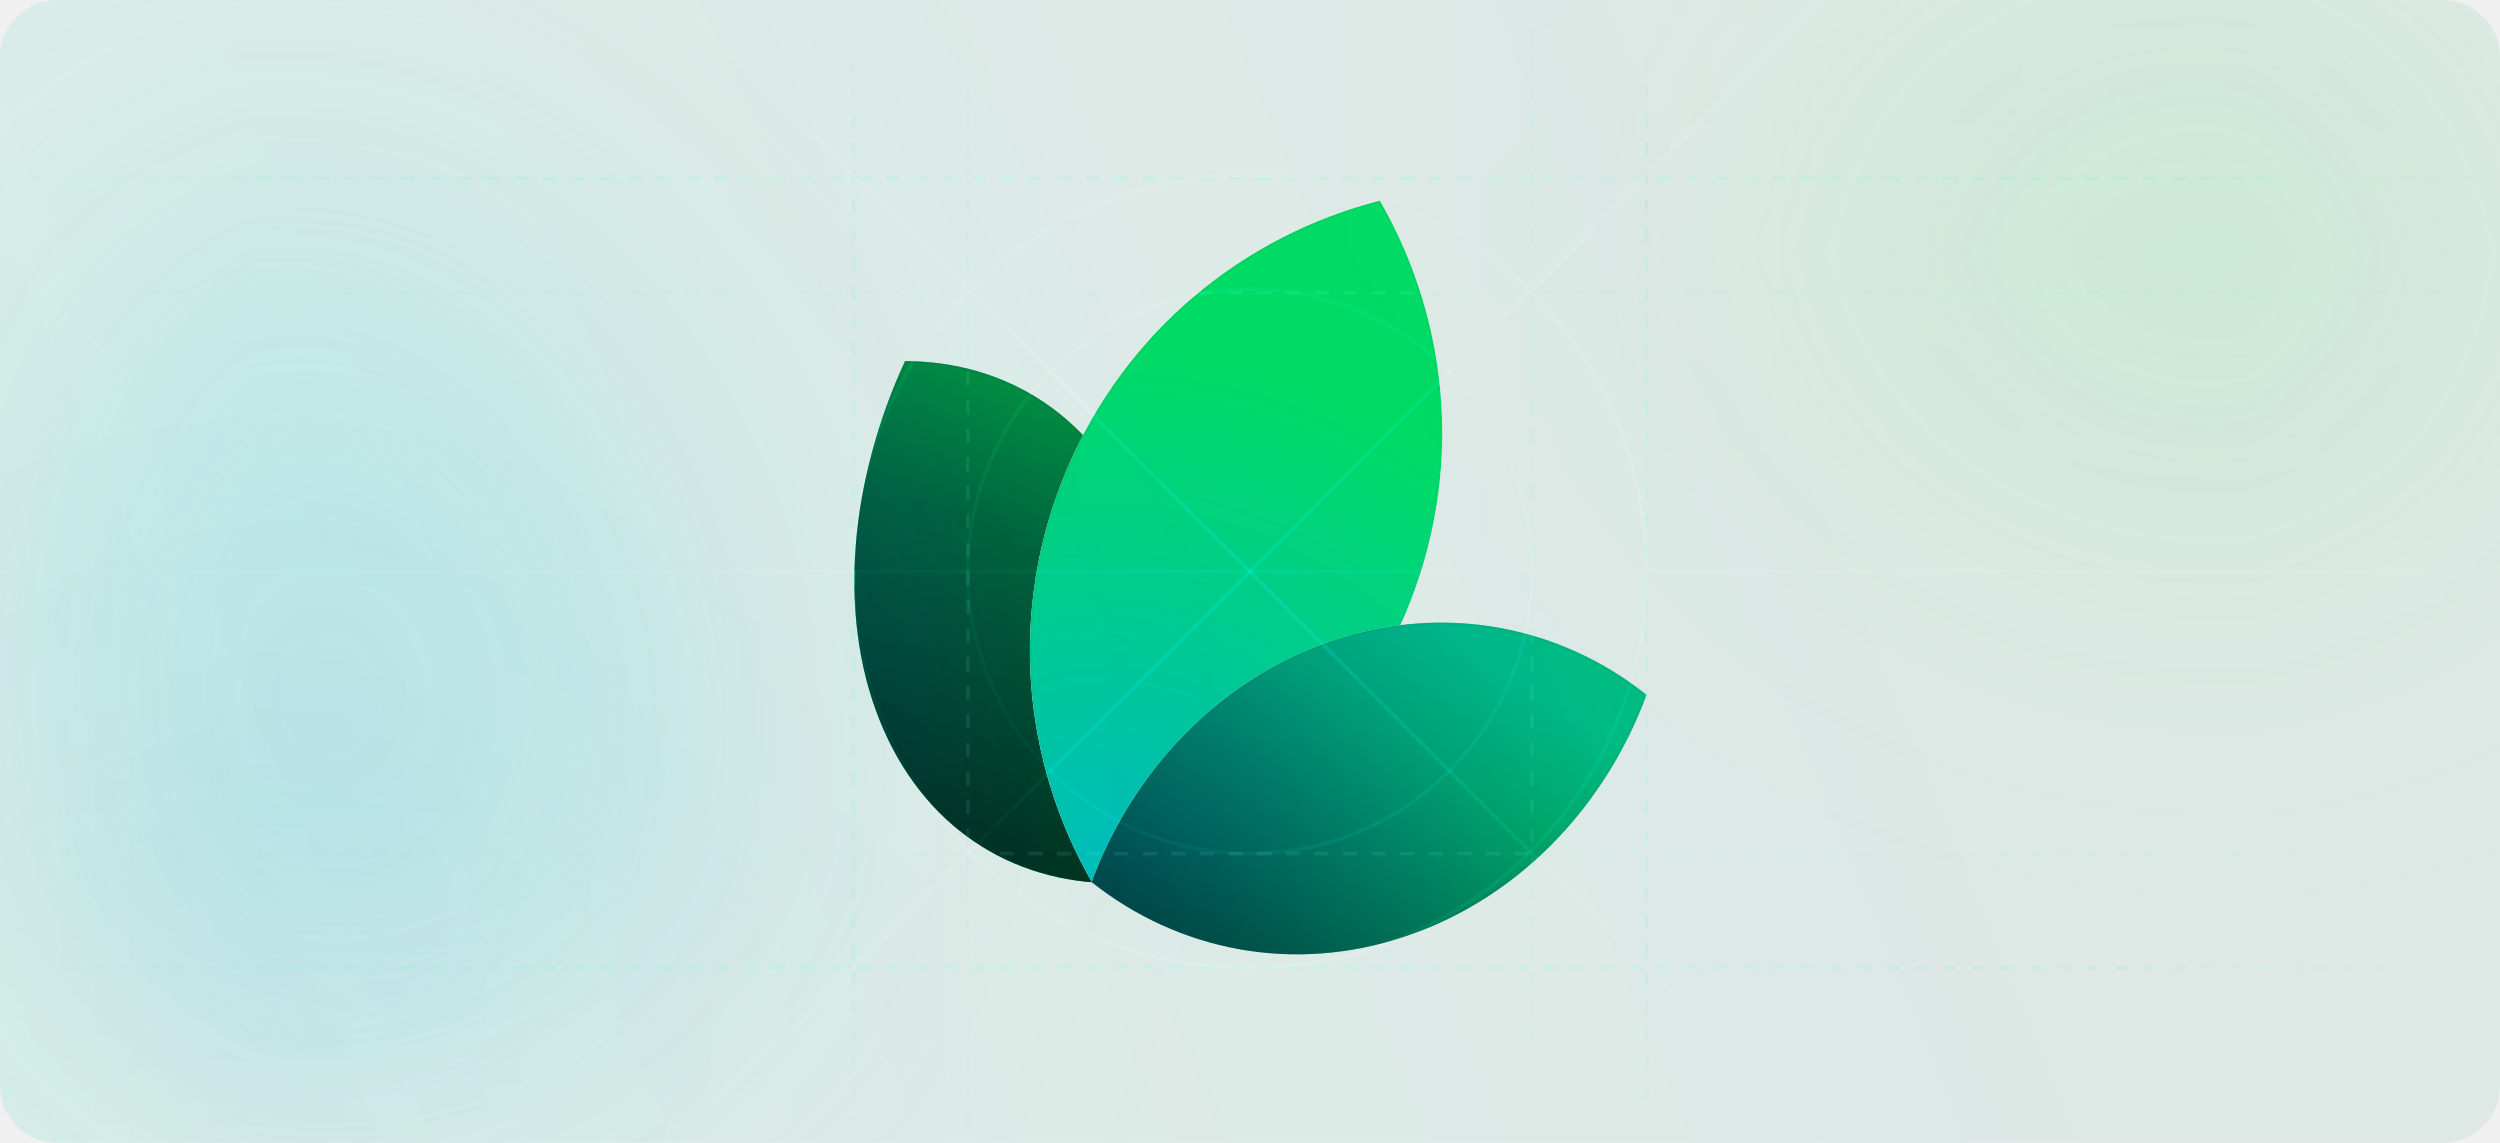
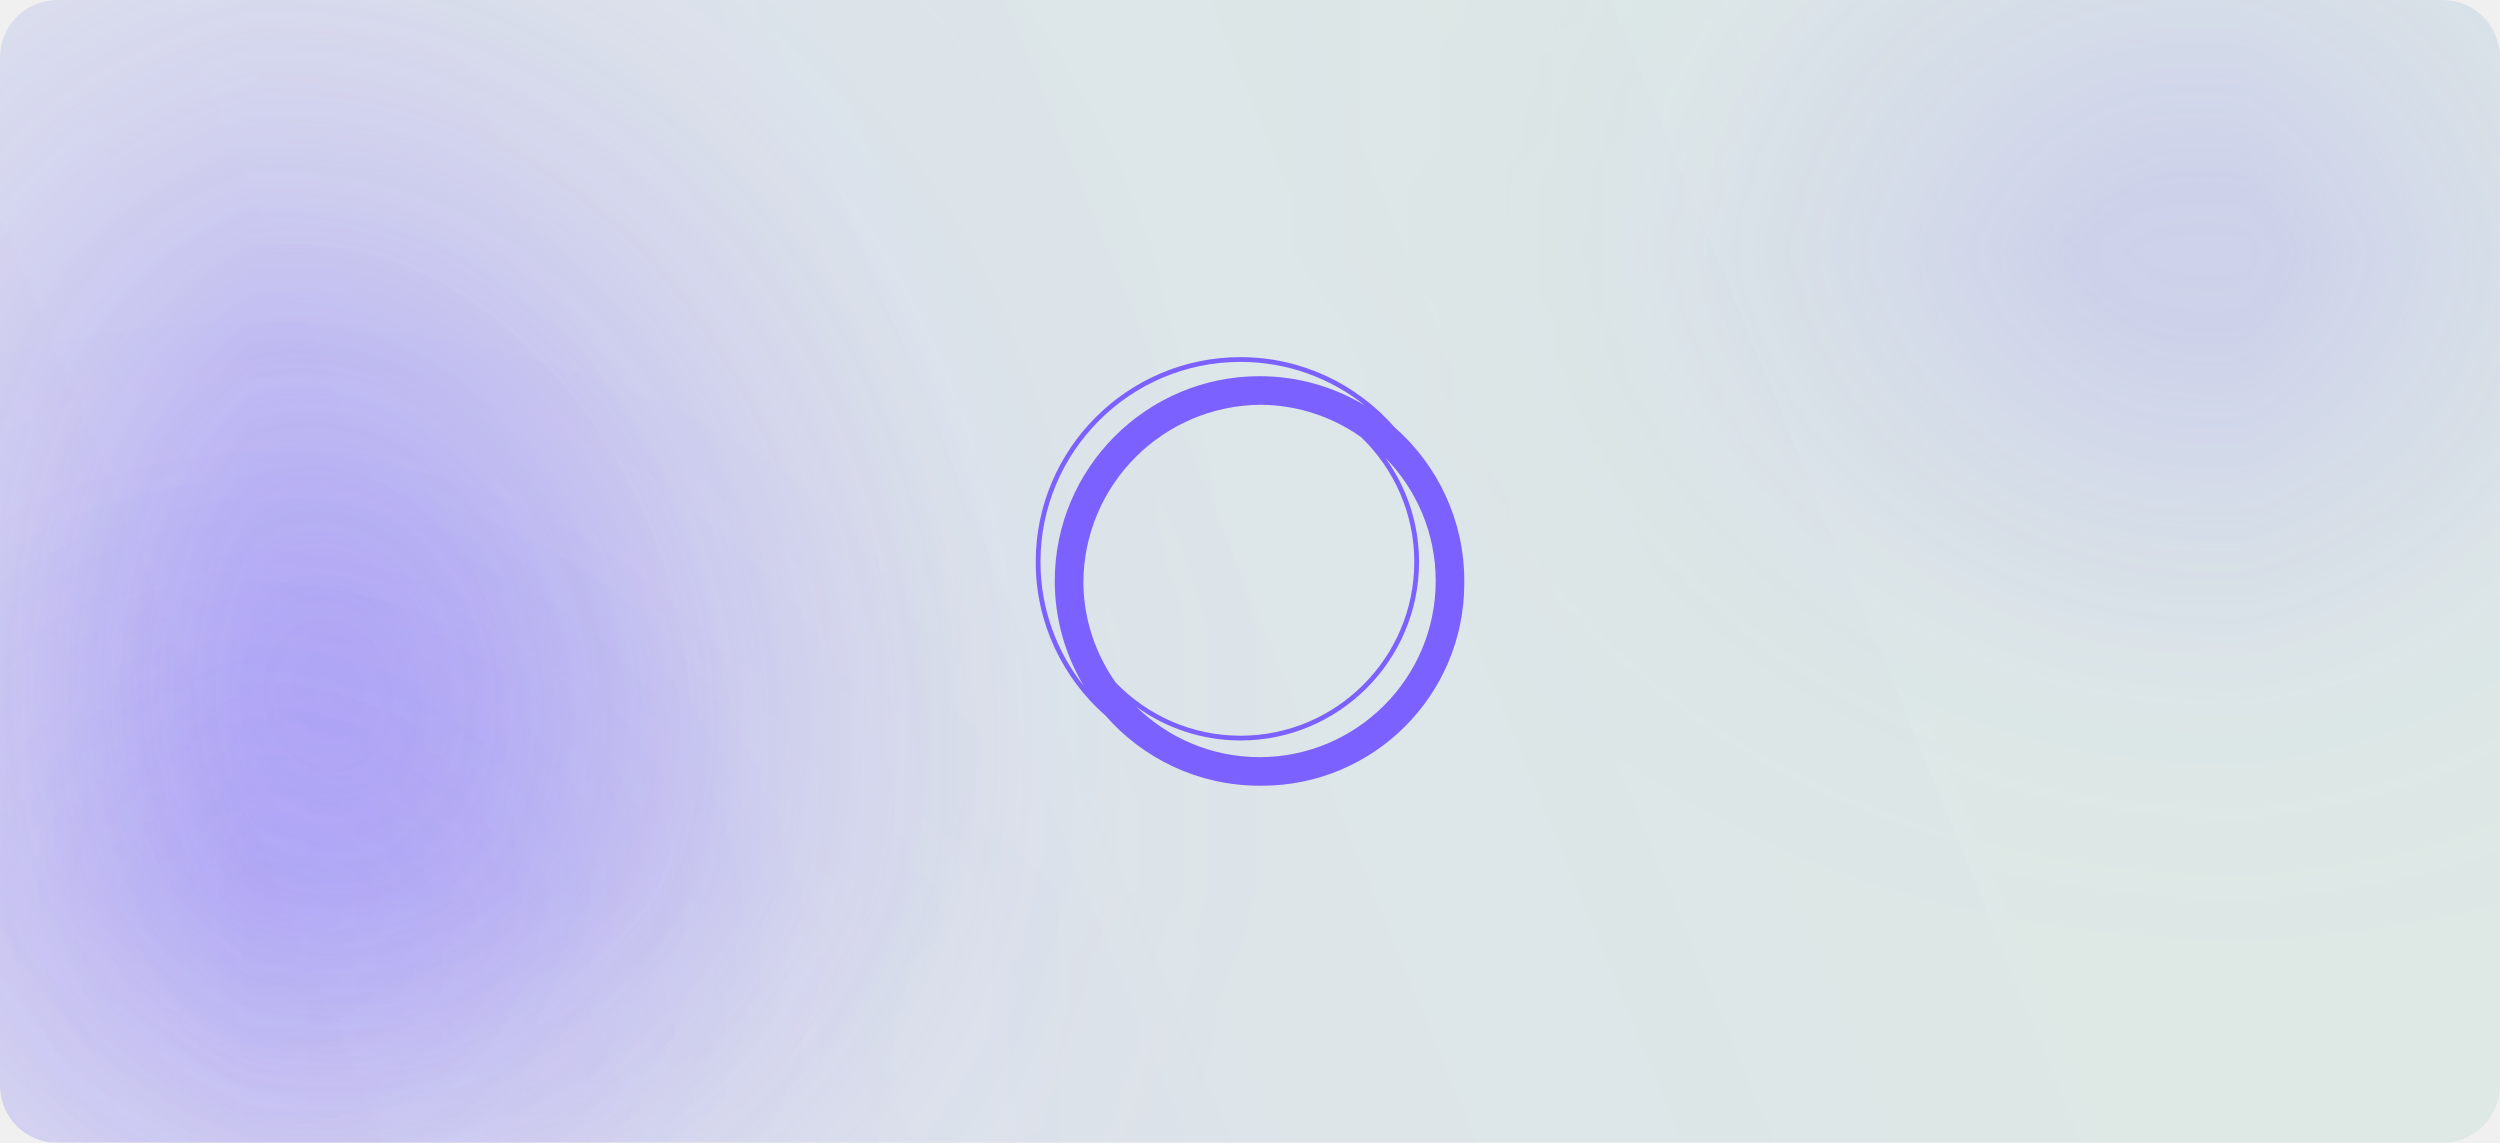
<svg xmlns="http://www.w3.org/2000/svg" width="700" height="320" viewBox="0 0 700 320" fill="none">
-   <g clip-path="url(#clip0_2862_30)">
-     <rect width="700" height="320" rx="16" fill="url(#paint0_linear_2862_30)" />
-     <path d="M311.889 247.3C283.097 247.215 258.226 231.466 246.292 201.629C234.357 171.793 238.02 134.523 253.414 101.112C282.206 101.197 307.077 116.945 319.011 146.782C330.946 176.619 327.283 213.888 311.889 247.3Z" fill="white" />
-     <path d="M311.889 247.3C283.097 247.215 258.226 231.466 246.292 201.629C234.357 171.793 238.02 134.523 253.414 101.112C282.206 101.197 307.077 116.945 319.011 146.782C330.946 176.619 327.283 213.888 311.889 247.3Z" fill="url(#paint1_radial_2862_30)" />
-     <path d="M311.889 247.3C283.097 247.215 258.226 231.466 246.292 201.629C234.357 171.793 238.02 134.523 253.414 101.112C282.206 101.197 307.077 116.945 319.011 146.782C330.946 176.619 327.283 213.888 311.889 247.3Z" fill="black" fill-opacity="0.5" style="mix-blend-mode:hard-light" />
-     <path d="M311.889 247.3C283.097 247.215 258.226 231.466 246.292 201.629C234.357 171.793 238.02 134.523 253.414 101.112C282.206 101.197 307.077 116.945 319.011 146.782C330.946 176.619 327.283 213.888 311.889 247.3Z" fill="url(#paint2_linear_2862_30)" fill-opacity="0.5" style="mix-blend-mode:hard-light" />
-     <path d="M311.72 247.034C283.108 246.887 258.409 231.208 246.538 201.531C234.656 171.825 238.271 134.702 253.583 101.377C282.195 101.524 306.894 117.203 318.765 146.88C330.647 176.586 327.031 213.709 311.72 247.034Z" stroke="url(#paint3_linear_2862_30)" stroke-opacity="0.05" stroke-width="0.531" />
-     <path d="M305.839 247.174C343.92 237.419 377.154 210.619 393.585 171.64C410.017 132.661 405.98 90.199 386.347 56.193C348.266 65.948 315.032 92.749 298.601 131.728C282.169 170.706 286.206 213.168 305.839 247.174Z" fill="white" />
-     <path d="M305.839 247.174C343.92 237.419 377.154 210.619 393.585 171.64C410.017 132.661 405.98 90.199 386.347 56.193C348.266 65.948 315.032 92.749 298.601 131.728C282.169 170.706 286.206 213.168 305.839 247.174Z" fill="url(#paint4_radial_2862_30)" />
-     <path d="M393.341 171.537C376.971 210.369 343.89 237.091 305.969 246.867C286.462 212.959 282.476 170.663 298.845 131.831C315.215 92.998 348.295 66.276 386.217 56.5C405.724 90.408 409.71 132.704 393.341 171.537Z" stroke="url(#paint5_linear_2862_30)" stroke-opacity="0.05" stroke-width="0.531" />
-     <path d="M305.686 246.995C329.749 266.114 361.965 272.832 393.67 262.129C425.376 251.426 449.499 225.691 461.03 194.556C436.967 175.437 404.751 168.719 373.045 179.422C341.34 190.125 317.217 215.86 305.686 246.995Z" fill="white" />
-     <path d="M305.686 246.995C329.749 266.114 361.965 272.832 393.67 262.129C425.376 251.426 449.499 225.691 461.03 194.556C436.967 175.437 404.751 168.719 373.045 179.422C341.34 190.125 317.217 215.86 305.686 246.995Z" fill="url(#paint6_radial_2862_30)" />
-     <path d="M305.686 246.995C329.749 266.114 361.965 272.832 393.67 262.129C425.376 251.426 449.499 225.691 461.03 194.556C436.967 175.437 404.751 168.719 373.045 179.422C341.34 190.125 317.217 215.86 305.686 246.995Z" fill="black" fill-opacity="0.2" style="mix-blend-mode:hard-light" />
-     <path d="M305.686 246.995C329.749 266.114 361.965 272.832 393.67 262.129C425.376 251.426 449.499 225.691 461.03 194.556C436.967 175.437 404.751 168.719 373.045 179.422C341.34 190.125 317.217 215.86 305.686 246.995Z" fill="url(#paint7_linear_2862_30)" fill-opacity="0.5" style="mix-blend-mode:hard-light" />
-     <path d="M393.586 261.878C362.034 272.529 329.98 265.88 306.002 246.907C317.534 215.919 341.57 190.327 373.13 179.673C404.681 169.023 436.735 175.671 460.714 194.644C449.181 225.632 425.145 251.224 393.586 261.878Z" stroke="url(#paint8_linear_2862_30)" stroke-opacity="0.05" stroke-width="0.531" />
-     <g opacity="0.8" filter="url(#filter0_f_2862_30)">
-       <circle cx="660" cy="-60" r="160" fill="#18E244" fill-opacity="0.4" />
+   <g clip-path="url(#clip0_98_54)">
+     <mask id="mask0_98_54" style="mask-type:luminance" maskUnits="userSpaceOnUse" x="0" y="0" width="700" height="320">
+       <path d="M684 0H16C7.163 0 0 7.163 0 16V304C0 312.837 7.163 320 16 320H684C692.837 320 700 312.837 700 304V16C700 7.163 692.837 0 684 0Z" fill="white" />
+     </mask>
+     <g mask="url(#mask0_98_54)">
+       <path d="M684 0H16C7.163 0 0 7.163 0 16V304C0 312.837 7.163 320 16 320H684C692.837 320 700 312.837 700 304V16C700 7.163 692.837 0 684 0Z" fill="url(#paint0_linear_98_54)" />
+       <g opacity="0.8" filter="url(#filter0_f_98_54)">
+         <path d="M660 100C748.366 100 820 28.366 820 -60C820 -148.366 748.366 -220 660 -220C571.634 -220 500 -148.366 500 -60C500 28.366 571.634 100 660 100Z" fill="#7B61FF" fill-opacity="0.8" />
+       </g>
+       <g opacity="0.8" filter="url(#filter1_f_98_54)">
+         <path d="M20 373C108.366 373 180 301.366 180 213C180 124.634 108.366 53 20 53C-68.366 53 -140 124.634 -140 213C-140 301.366 -68.366 373 20 373Z" fill="#7B61FF" fill-opacity="0.8" />
+       </g>
+       <g opacity="0.8" filter="url(#filter2_f_98_54)">
+ </g>
+       <g opacity="0.8" filter="url(#filter3_f_98_54)">
+         <path d="M20 573C108.366 573 180 501.366 180 413C180 324.634 108.366 253 20 253C-68.366 253 -140 324.634 -140 413C-140 501.366 -68.366 573 20 573Z" fill="#7B61FF" />
+       </g>
    </g>
-     <g opacity="0.8" filter="url(#filter1_f_2862_30)">
-       <circle cx="20" cy="213" r="160" fill="#18CAE2" fill-opacity="0.33" />
-     </g>
-     <g opacity="0.8" filter="url(#filter2_f_2862_30)">
-       <circle cx="660" cy="480" r="160" fill="#18E2B2" fill-opacity="0.52" />
-     </g>
-     <g opacity="0.8" filter="url(#filter3_f_2862_30)">
-       <circle cx="20" cy="413" r="160" fill="#4018E2" fill-opacity="0.22" />
-     </g>
-     <path opacity="0.2" d="M0 50H700" stroke="url(#paint9_radial_2862_30)" stroke-dasharray="4 4" />
-     <path opacity="0.1" d="M0 82H700" stroke="url(#paint10_radial_2862_30)" stroke-dasharray="4 4" />
-     <path opacity="0.2" d="M239 0L239 320" stroke="url(#paint11_radial_2862_30)" stroke-dasharray="4 4" />
-     <path opacity="0.1" d="M271 0L271 320" stroke="url(#paint12_radial_2862_30)" stroke-dasharray="4 4" />
-     <path opacity="0.2" d="M461 0L461 320" stroke="url(#paint13_radial_2862_30)" stroke-dasharray="4 4" />
-     <path opacity="0.1" d="M429 0L429 320" stroke="url(#paint14_radial_2862_30)" stroke-dasharray="4 4" />
-     <path opacity="0.2" d="M0 271H700" stroke="url(#paint15_radial_2862_30)" stroke-dasharray="4 4" />
-     <path opacity="0.1" d="M0 239H700" stroke="url(#paint16_radial_2862_30)" stroke-dasharray="4 4" />
-     <g style="mix-blend-mode:overlay" opacity="0.1">
-       <path d="M0 160H700" stroke="url(#paint17_linear_2862_30)" />
-     </g>
-     <g style="mix-blend-mode:overlay" opacity="0.2">
-       <path d="M511 -1L189 321" stroke="url(#paint18_linear_2862_30)" />
-     </g>
-     <g style="mix-blend-mode:overlay" opacity="0.2">
-       <path d="M511 321L189 -1" stroke="url(#paint19_linear_2862_30)" />
-     </g>
-     <g style="mix-blend-mode:overlay" opacity="0.1">
-       <circle cx="350" cy="160" r="111" stroke="white" />
-     </g>
-     <g style="mix-blend-mode:overlay" opacity="0.1">
-       <circle cx="350" cy="160" r="79" stroke="white" />
-     </g>
+     <path d="M410 162.667C410 145.505 402.411 130.092 390.424 119.576C379.908 107.589 364.495 100 347.333 100C315.72 100 290 125.72 290 157.333C290 174.491 297.587 189.901 309.569 200.417C320.085 212.408 335.501 220 352.667 220C352.779 220 352.888 219.992 353 219.992C353.112 219.992 353.221 220 353.333 220C384.629 220 410 194.629 410 163.333C410 163.221 409.992 163.112 409.992 163C409.992 162.888 410 162.779 410 162.667ZM312.437 191.161C306.777 183.191 303.411 173.483 303.341 163C303.521 135.652 325.651 113.521 353 113.341C363.483 113.411 373.192 116.777 381.161 122.437C390.299 131.297 396 143.677 396 157.333C396 184.168 374.168 206 347.333 206C333.677 206 321.297 200.299 312.437 191.161ZM291.333 157.333C291.333 126.455 316.455 101.333 347.333 101.333C360.477 101.333 372.568 105.896 382.133 113.507C373.516 108.323 363.435 105.333 352.667 105.333C321.053 105.333 295.333 131.053 295.333 162.667C295.333 173.432 298.321 183.511 303.503 192.127C295.895 182.564 291.333 170.475 291.333 157.333ZM352.667 212C339.227 212 327.031 206.593 318.127 197.847C326.359 203.805 336.451 207.333 347.333 207.333C374.904 207.333 397.333 184.904 397.333 157.333C397.333 146.451 393.805 136.359 387.847 128.127C396.593 137.031 402 149.227 402 162.667C402 189.869 379.869 212 352.667 212Z" fill="#7B61FF" />
  </g>
  <defs>
-     <filter id="filter0_f_2862_30" x="260" y="-460" width="800" height="800" filterUnits="userSpaceOnUse" color-interpolation-filters="sRGB">
+     <filter id="filter0_f_98_54" x="260" y="-460" width="800" height="800" filterUnits="userSpaceOnUse" color-interpolation-filters="sRGB">
      <feFlood flood-opacity="0" result="BackgroundImageFix" />
      <feBlend mode="normal" in="SourceGraphic" in2="BackgroundImageFix" result="shape" />
-       <feGaussianBlur stdDeviation="120" result="effect1_foregroundBlur_2862_30" />
+       <feGaussianBlur stdDeviation="120" result="effect1_foregroundBlur_98_54" />
    </filter>
-     <filter id="filter1_f_2862_30" x="-380" y="-187" width="800" height="800" filterUnits="userSpaceOnUse" color-interpolation-filters="sRGB">
+     <filter id="filter1_f_98_54" x="-380" y="-187" width="800" height="800" filterUnits="userSpaceOnUse" color-interpolation-filters="sRGB">
      <feFlood flood-opacity="0" result="BackgroundImageFix" />
      <feBlend mode="normal" in="SourceGraphic" in2="BackgroundImageFix" result="shape" />
-       <feGaussianBlur stdDeviation="120" result="effect1_foregroundBlur_2862_30" />
+       <feGaussianBlur stdDeviation="120" result="effect1_foregroundBlur_98_54" />
    </filter>
-     <filter id="filter2_f_2862_30" x="260" y="80" width="800" height="800" filterUnits="userSpaceOnUse" color-interpolation-filters="sRGB">
+     <filter id="filter2_f_98_54" x="260" y="80" width="800" height="800" filterUnits="userSpaceOnUse" color-interpolation-filters="sRGB">
      <feFlood flood-opacity="0" result="BackgroundImageFix" />
      <feBlend mode="normal" in="SourceGraphic" in2="BackgroundImageFix" result="shape" />
-       <feGaussianBlur stdDeviation="120" result="effect1_foregroundBlur_2862_30" />
+       <feGaussianBlur stdDeviation="120" result="effect1_foregroundBlur_98_54" />
    </filter>
-     <filter id="filter3_f_2862_30" x="-380" y="13" width="800" height="800" filterUnits="userSpaceOnUse" color-interpolation-filters="sRGB">
+     <filter id="filter3_f_98_54" x="-380" y="13" width="800" height="800" filterUnits="userSpaceOnUse" color-interpolation-filters="sRGB">
      <feFlood flood-opacity="0" result="BackgroundImageFix" />
      <feBlend mode="normal" in="SourceGraphic" in2="BackgroundImageFix" result="shape" />
-       <feGaussianBlur stdDeviation="120" result="effect1_foregroundBlur_2862_30" />
+       <feGaussianBlur stdDeviation="120" result="effect1_foregroundBlur_98_54" />
    </filter>
-     <linearGradient id="paint0_linear_2862_30" x1="1.04308e-05" y1="320" x2="710.784" y2="26.079" gradientUnits="userSpaceOnUse">
-       <stop stop-color="#18E299" stop-opacity="0.09" />
+     <linearGradient id="paint0_linear_98_54" x1="1.27814e-05" y1="320" x2="710.784" y2="26.079" gradientUnits="userSpaceOnUse">
+       <stop stop-color="#182CE2" stop-opacity="0.09" />
      <stop offset="0.729" stop-color="#0D9373" stop-opacity="0.08" />
    </linearGradient>
-     <radialGradient id="paint1_radial_2862_30" cx="0" cy="0" r="1" gradientUnits="userSpaceOnUse" gradientTransform="translate(208.697 189.703) rotate(-10.029) scale(169.097 167.466)">
-       <stop stop-color="#00B0BB" />
-       <stop offset="1" stop-color="#00DB65" />
-     </radialGradient>
-     <linearGradient id="paint2_linear_2862_30" x1="306.587" y1="93.56" x2="252.341" y2="224.228" gradientUnits="userSpaceOnUse">
-       <stop stop-color="#18E299" />
-       <stop offset="1" />
-     </linearGradient>
-     <linearGradient id="paint3_linear_2862_30" x1="311.84" y1="123.717" x2="253.579" y2="224.761" gradientUnits="userSpaceOnUse">
-       <stop />
-       <stop offset="1" stop-opacity="0" />
-     </linearGradient>
-     <radialGradient id="paint4_radial_2862_30" cx="0" cy="0" r="1" gradientUnits="userSpaceOnUse" gradientTransform="translate(313.407 243.64) rotate(-75.7542) scale(203.632 223.902)">
-       <stop stop-color="#00BBBB" />
-       <stop offset="0.713" stop-color="#00DB65" />
-     </radialGradient>
-     <linearGradient id="paint5_linear_2862_30" x1="308.586" y1="102.284" x2="383.487" y2="201.169" gradientUnits="userSpaceOnUse">
-       <stop />
-       <stop offset="1" stop-opacity="0" />
-     </linearGradient>
-     <radialGradient id="paint6_radial_2862_30" cx="0" cy="0" r="1" gradientUnits="userSpaceOnUse" gradientTransform="translate(311.446 249.925) rotate(-20.3524) scale(174.776 163.096)">
-       <stop stop-color="#00B0BB" />
-       <stop offset="1" stop-color="#00DB65" />
-     </radialGradient>
-     <linearGradient id="paint7_linear_2862_30" x1="395.842" y1="169.781" x2="332.121" y2="263.82" gradientUnits="userSpaceOnUse">
-       <stop stop-color="#00B1BC" />
-       <stop offset="1" />
-     </linearGradient>
-     <linearGradient id="paint8_linear_2862_30" x1="395.842" y1="169.781" x2="370.99" y2="271.799" gradientUnits="userSpaceOnUse">
-       <stop />
-       <stop offset="1" stop-opacity="0" />
-     </linearGradient>
-     <radialGradient id="paint9_radial_2862_30" cx="0" cy="0" r="1" gradientUnits="userSpaceOnUse" gradientTransform="translate(350 50) scale(398.125 182)">
-       <stop offset="0.349" stop-color="#84FFD3" />
-       <stop offset="0.88" stop-color="#18E299" stop-opacity="0" />
-     </radialGradient>
-     <radialGradient id="paint10_radial_2862_30" cx="0" cy="0" r="1" gradientUnits="userSpaceOnUse" gradientTransform="translate(350 82) scale(398.125 182)">
-       <stop offset="0.349" stop-color="#84FFD3" />
-       <stop offset="0.88" stop-color="#18E299" stop-opacity="0" />
-     </radialGradient>
-     <radialGradient id="paint11_radial_2862_30" cx="0" cy="0" r="1" gradientUnits="userSpaceOnUse" gradientTransform="translate(239 160) rotate(90) scale(182 182)">
-       <stop offset="0.349" stop-color="#84FFD3" />
-       <stop offset="0.88" stop-color="#18E299" stop-opacity="0" />
-     </radialGradient>
-     <radialGradient id="paint12_radial_2862_30" cx="0" cy="0" r="1" gradientUnits="userSpaceOnUse" gradientTransform="translate(271 160) rotate(90) scale(182 182)">
-       <stop offset="0.349" stop-color="#84FFD3" />
-       <stop offset="0.88" stop-color="#18E299" stop-opacity="0" />
-     </radialGradient>
-     <radialGradient id="paint13_radial_2862_30" cx="0" cy="0" r="1" gradientUnits="userSpaceOnUse" gradientTransform="translate(461 160) rotate(90) scale(182 182)">
-       <stop offset="0.349" stop-color="#84FFD3" />
-       <stop offset="0.88" stop-color="#18E299" stop-opacity="0" />
-     </radialGradient>
-     <radialGradient id="paint14_radial_2862_30" cx="0" cy="0" r="1" gradientUnits="userSpaceOnUse" gradientTransform="translate(429 160) rotate(90) scale(182 182)">
-       <stop offset="0.349" stop-color="#84FFD3" />
-       <stop offset="0.88" stop-color="#18E299" stop-opacity="0" />
-     </radialGradient>
-     <radialGradient id="paint15_radial_2862_30" cx="0" cy="0" r="1" gradientUnits="userSpaceOnUse" gradientTransform="translate(350 271) scale(398.125 182)">
-       <stop offset="0.349" stop-color="#84FFD3" />
-       <stop offset="0.88" stop-color="#18E299" stop-opacity="0" />
-     </radialGradient>
-     <radialGradient id="paint16_radial_2862_30" cx="0" cy="0" r="1" gradientUnits="userSpaceOnUse" gradientTransform="translate(350 239) scale(398.125 182)">
-       <stop offset="0.349" stop-color="#84FFD3" />
-       <stop offset="0.88" stop-color="#18E299" stop-opacity="0" />
-     </radialGradient>
-     <linearGradient id="paint17_linear_2862_30" x1="0" y1="160" x2="700" y2="160" gradientUnits="userSpaceOnUse">
-       <stop stop-color="white" stop-opacity="0.1" />
-       <stop offset="0.5" stop-color="white" />
-       <stop offset="1" stop-color="white" stop-opacity="0.1" />
-     </linearGradient>
-     <linearGradient id="paint18_linear_2862_30" x1="511" y1="-1" x2="189" y2="321" gradientUnits="userSpaceOnUse">
-       <stop stop-color="white" stop-opacity="0.1" />
-       <stop offset="0.5" stop-color="white" />
-       <stop offset="1" stop-color="white" stop-opacity="0.1" />
-     </linearGradient>
-     <linearGradient id="paint19_linear_2862_30" x1="511" y1="321" x2="189" y2="-1" gradientUnits="userSpaceOnUse">
-       <stop stop-color="white" stop-opacity="0.1" />
-       <stop offset="0.5" stop-color="white" />
-       <stop offset="1" stop-color="white" stop-opacity="0.1" />
-     </linearGradient>
-     <clipPath id="clip0_2862_30">
-       <rect width="700" height="320" rx="16" fill="white" />
+     <clipPath id="clip0_98_54">
+       <rect width="700" height="320" fill="white" />
    </clipPath>
  </defs>
</svg>
